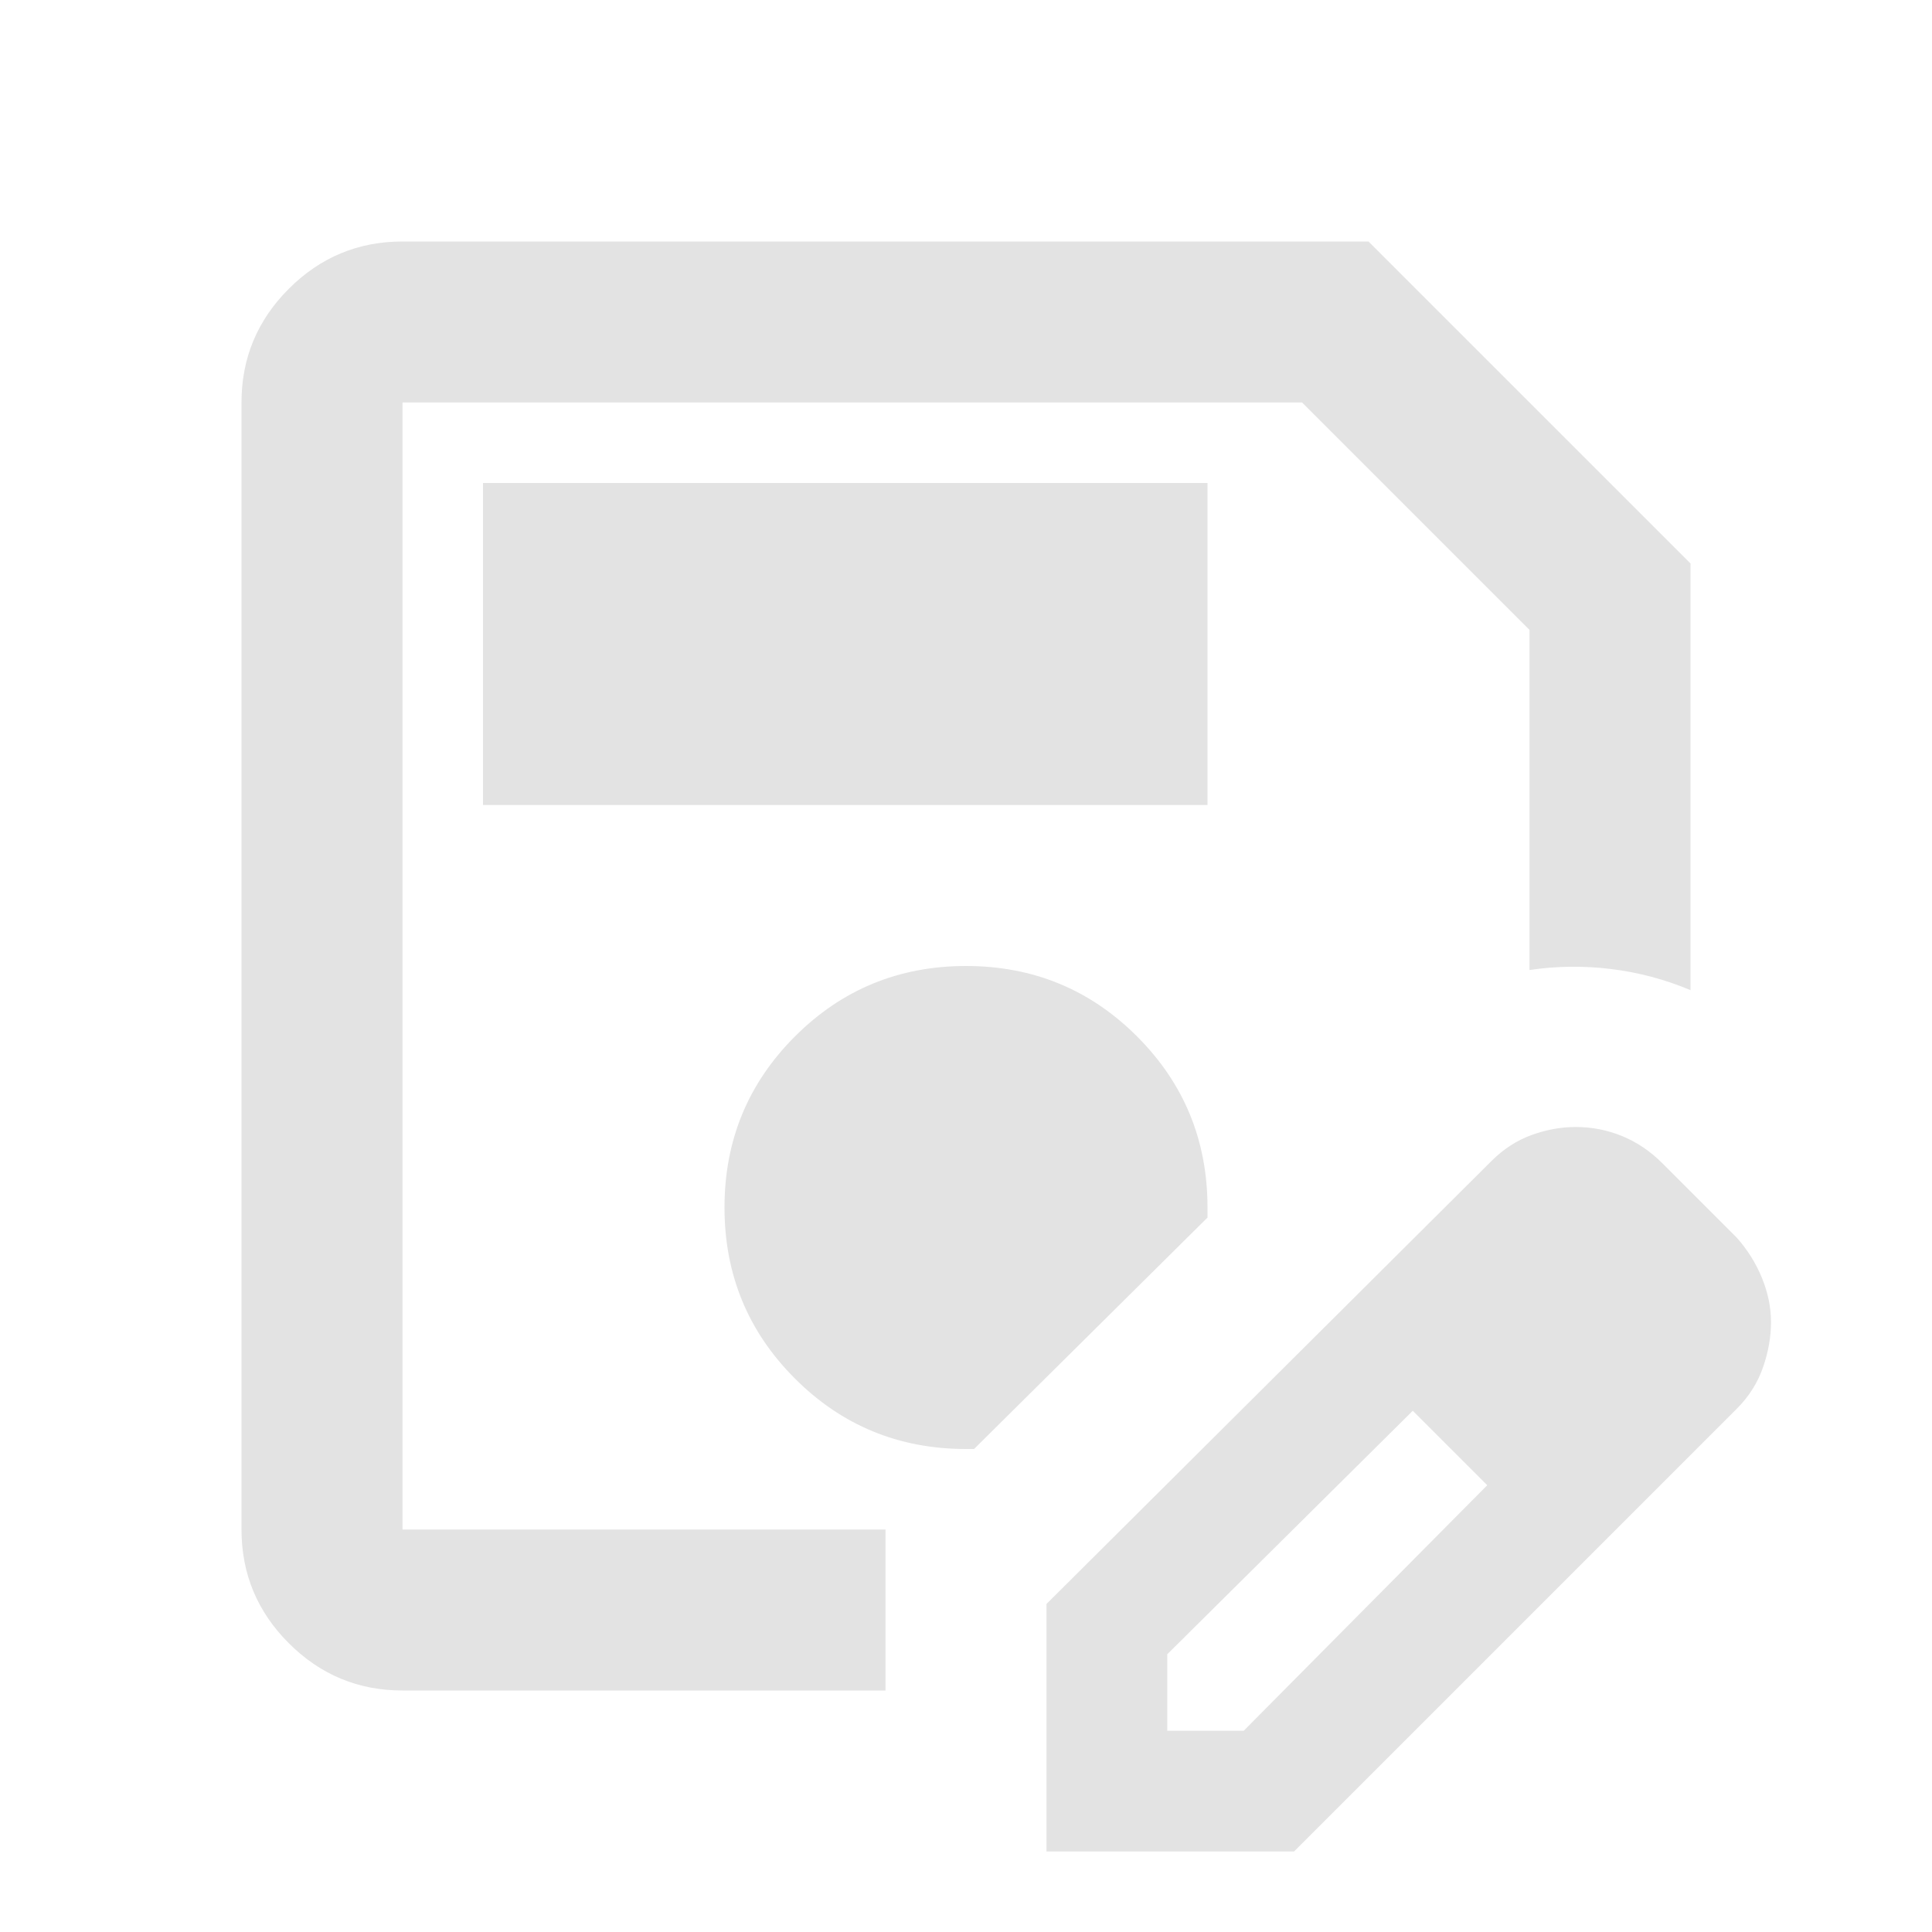
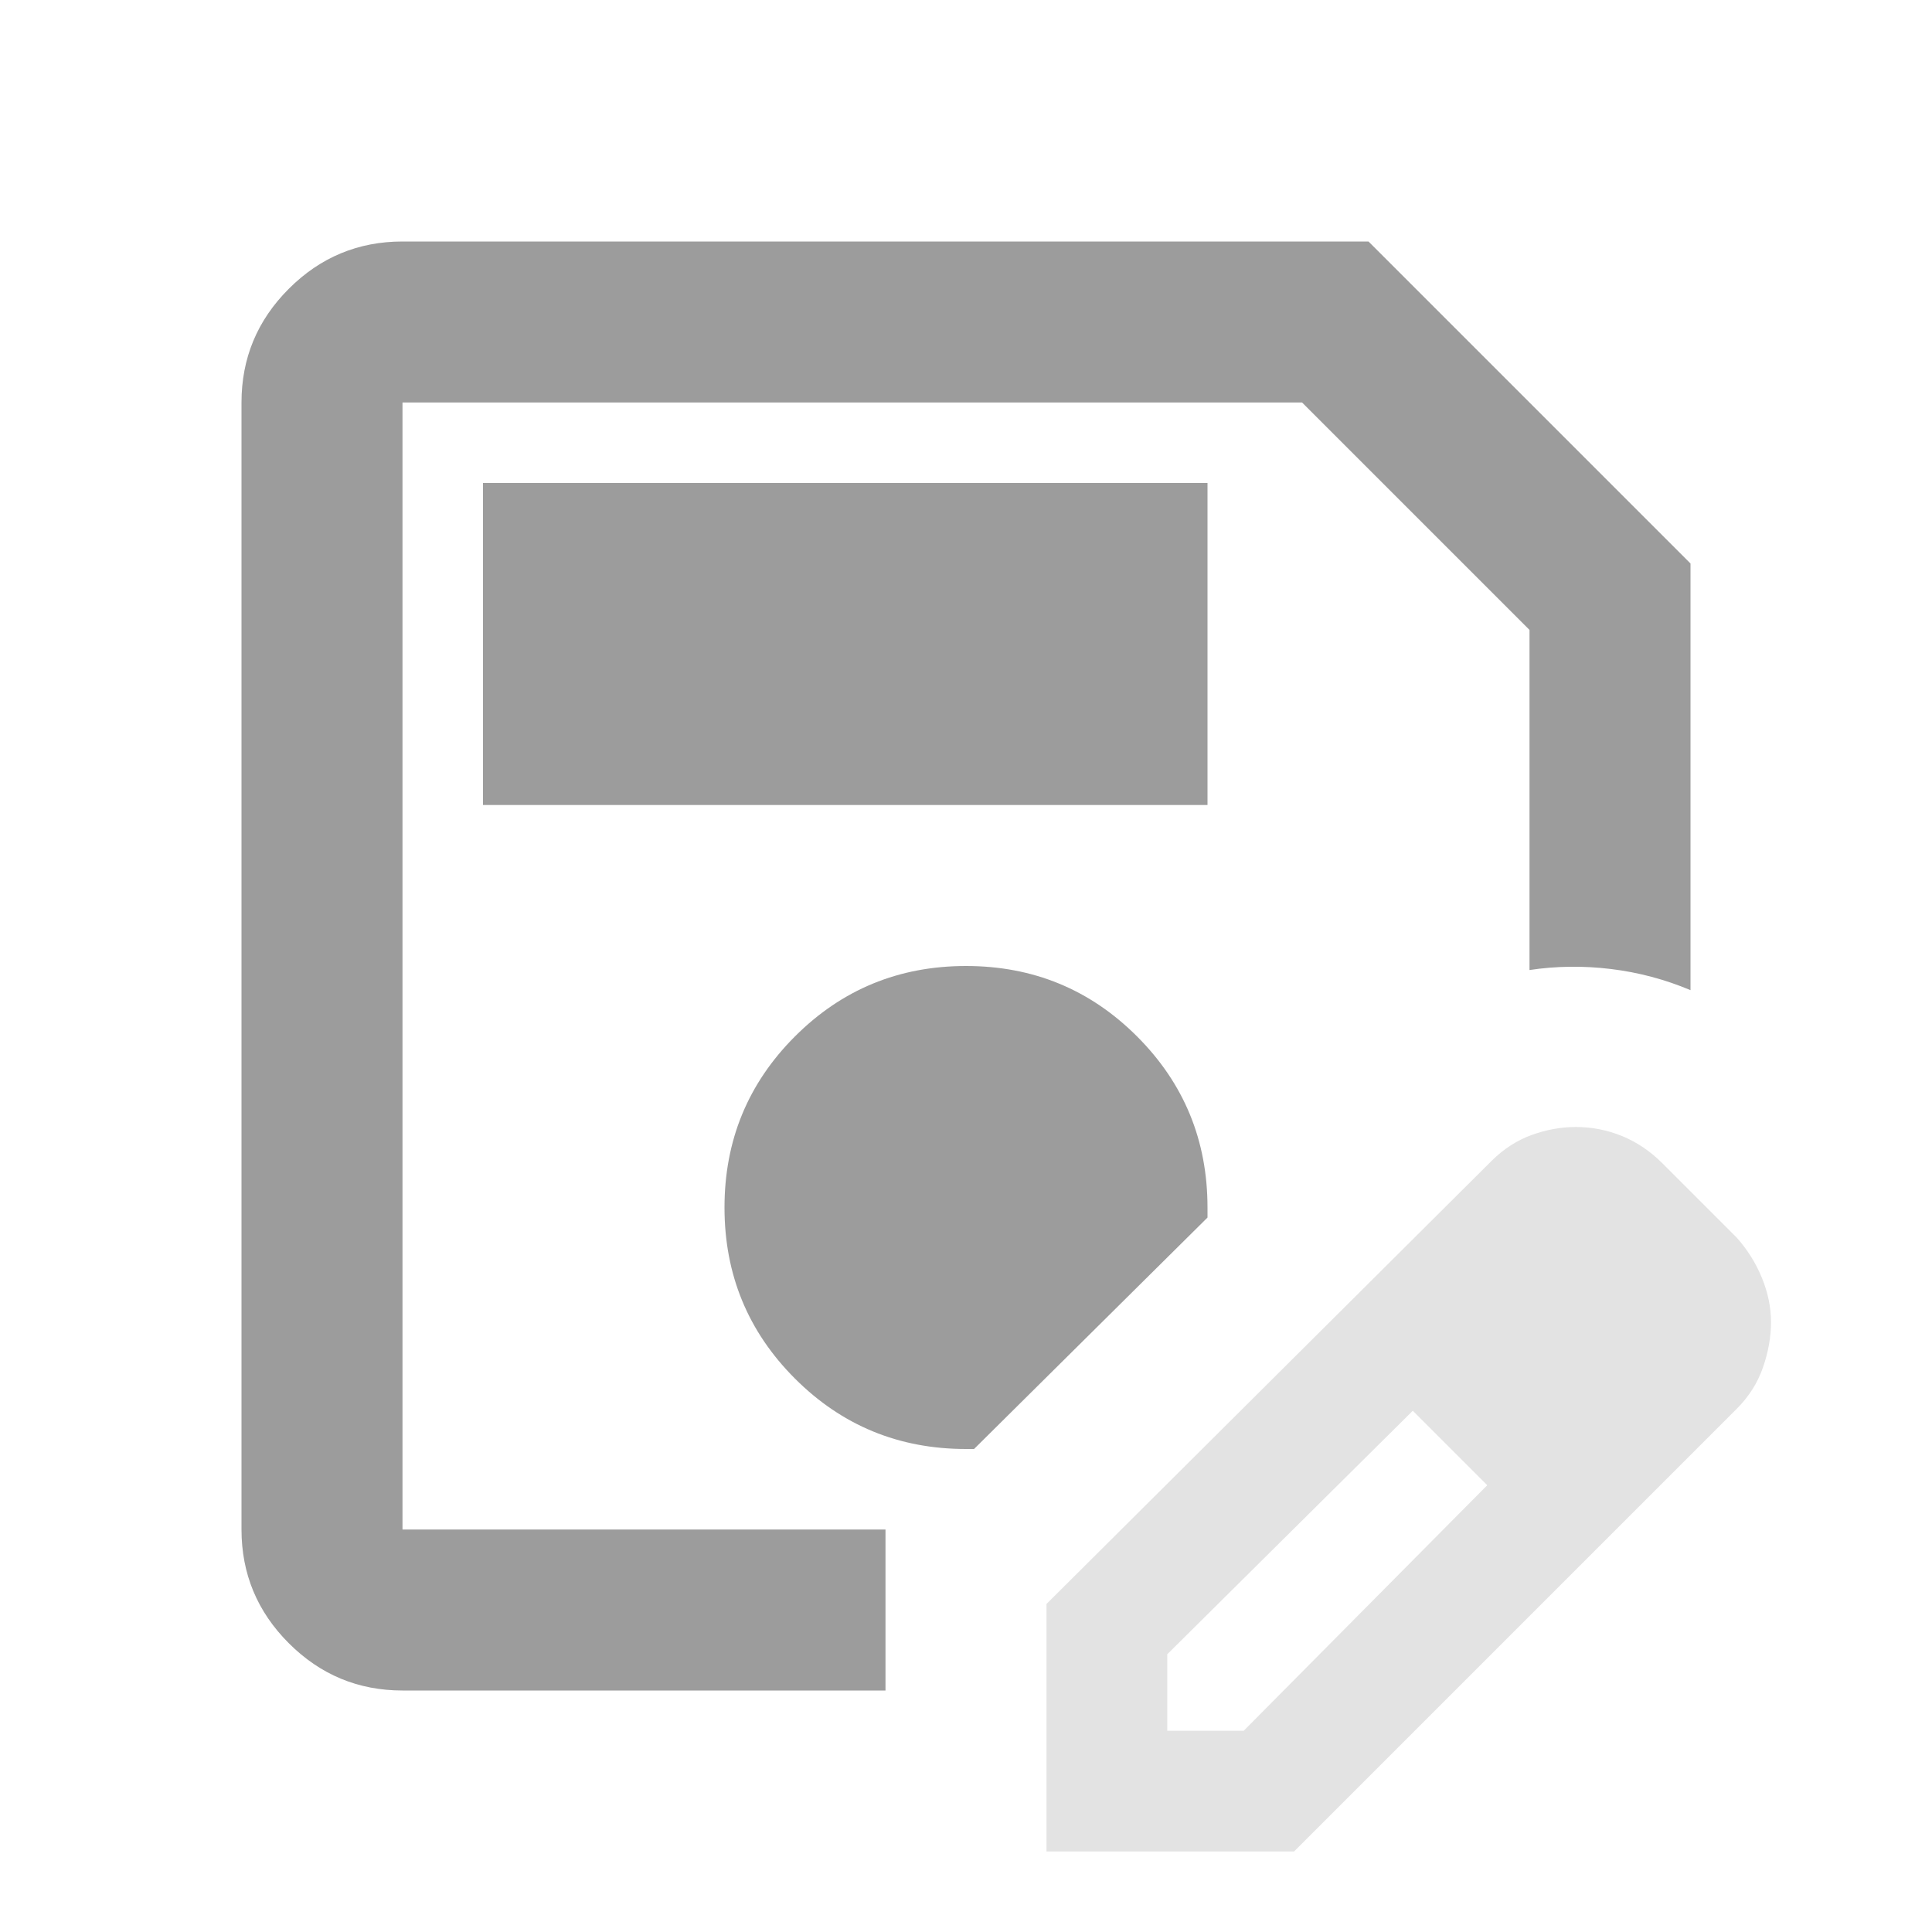
<svg xmlns="http://www.w3.org/2000/svg" viewBox="0 -960 960 960" fill="#e3e3e3">
-   <path class="ds-primary" d="M200-120q-33 0-56.5-23.5T120-200v-560q0-33 23.5-56.5T200-840h480l160 160v212q-19-8-39.5-10.5t-40.5.5v-169L647-760H200v560h240v80H200Zm0-640v560-560ZM520-40v-123l221-220q9-9 20-13t22-4q12 0 23 4.5t20 13.5l37 37q8 9 12.5 20t4.5 22q0 11-4 22.5T863-260L643-40H520Zm300-263-37-37 37 37ZM580-100h38l121-122-18-19-19-18-122 121v38Zm141-141-19-18 37 37-18-19ZM240-560h360v-160H240v160Zm240 320h4l116-115v-5q0-50-35-85t-85-35q-50 0-85 35t-35 85q0 50 35 85t85 35Z" />
+   <path class="ds-secondary" fill="#9c9c9c" d="M200 -120q-33 0 -56.5 -23.5T120 -200v-560q0 -33 23.5 -56.5T200 -840h480l160 160v212q-19 -8 -39.5 -10.5t-40.5 0.5v-169L647 -760H200v560h240v80H200ZM200 -760v560v-560ZM240 -560h360v-160H240v160ZM480 -240h4l116 -115v-5q0 -50 -35 -85t-85 -35q-50 0 -85 35t-35 85q0 50 35 85t85 35Z" />
+   <path class="ds-primary" d="M520 -40v-123l221 -220q9 -9 20 -13t22 -4q12 0 23 4.5t20 13.5l37 37q8 9 12.5 20t4.5 22q0 11 -4 22.5T863 -260L643 -40H520ZM820 -303l-37 -37l37 37ZM580 -100h38l121 -122l-18 -19l-19 -18l-122 121v38ZM721 -241l-19 -18l37 37l-18 -19Z" />
</svg>
